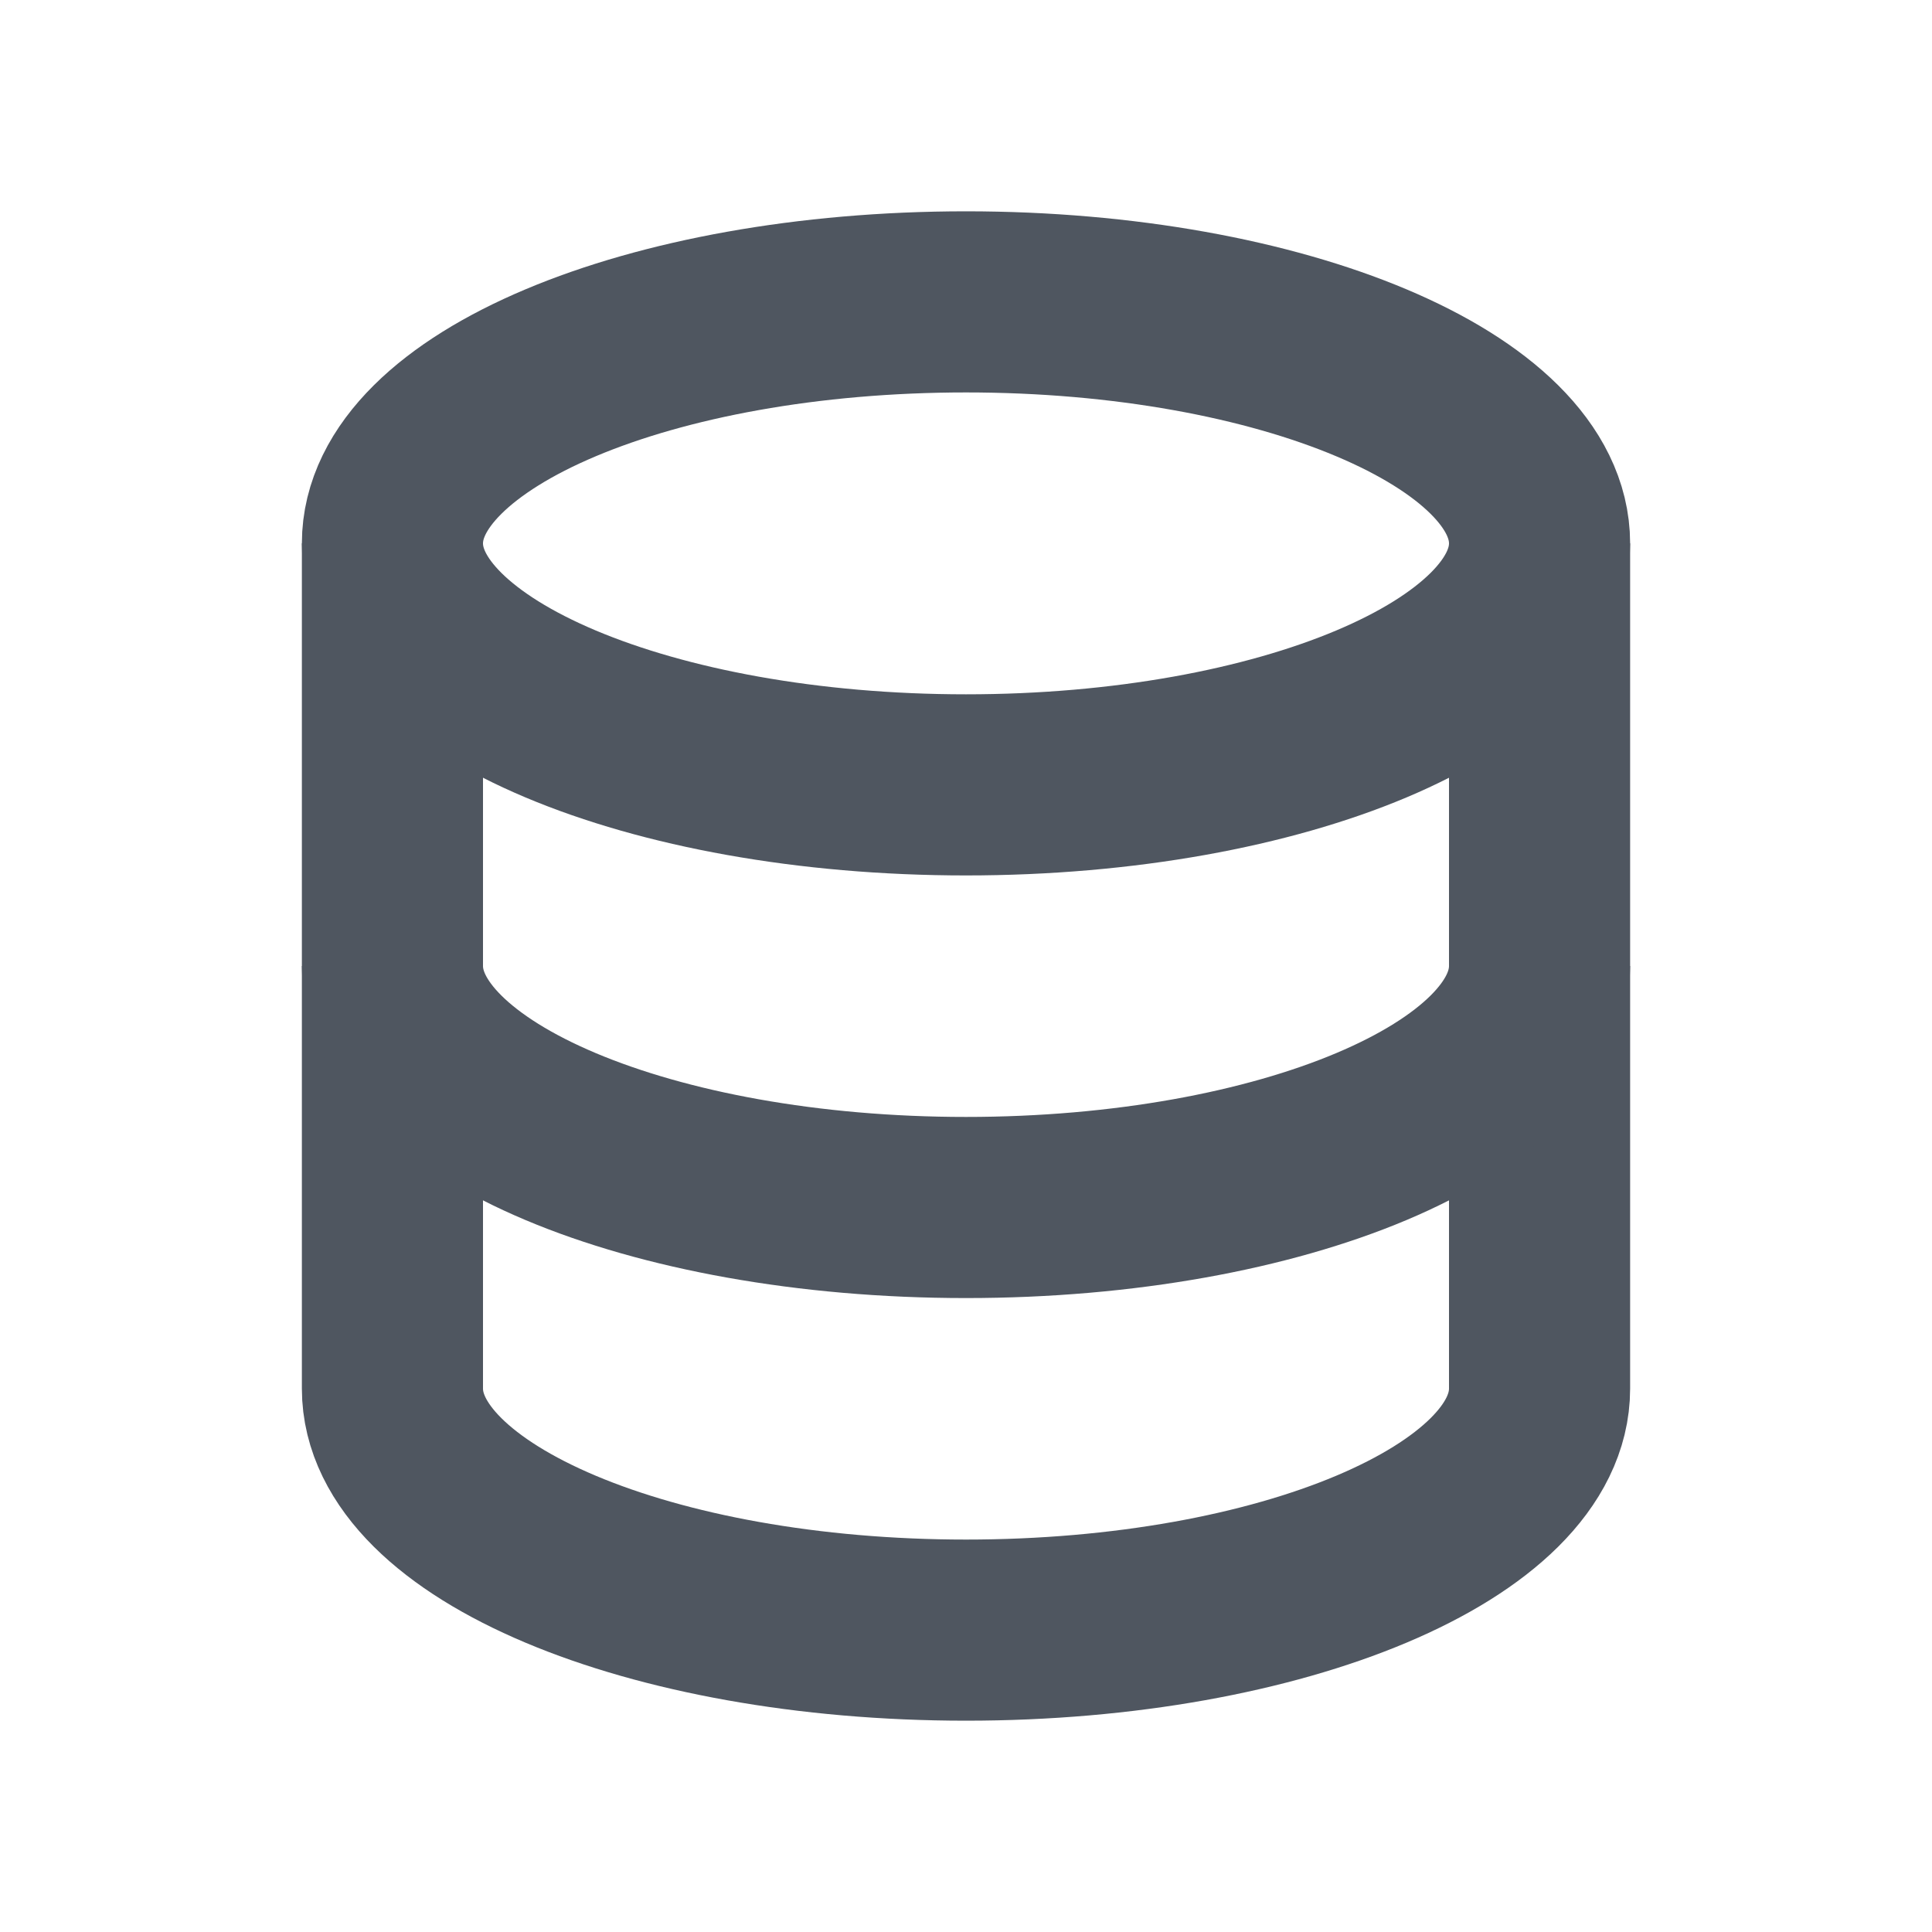
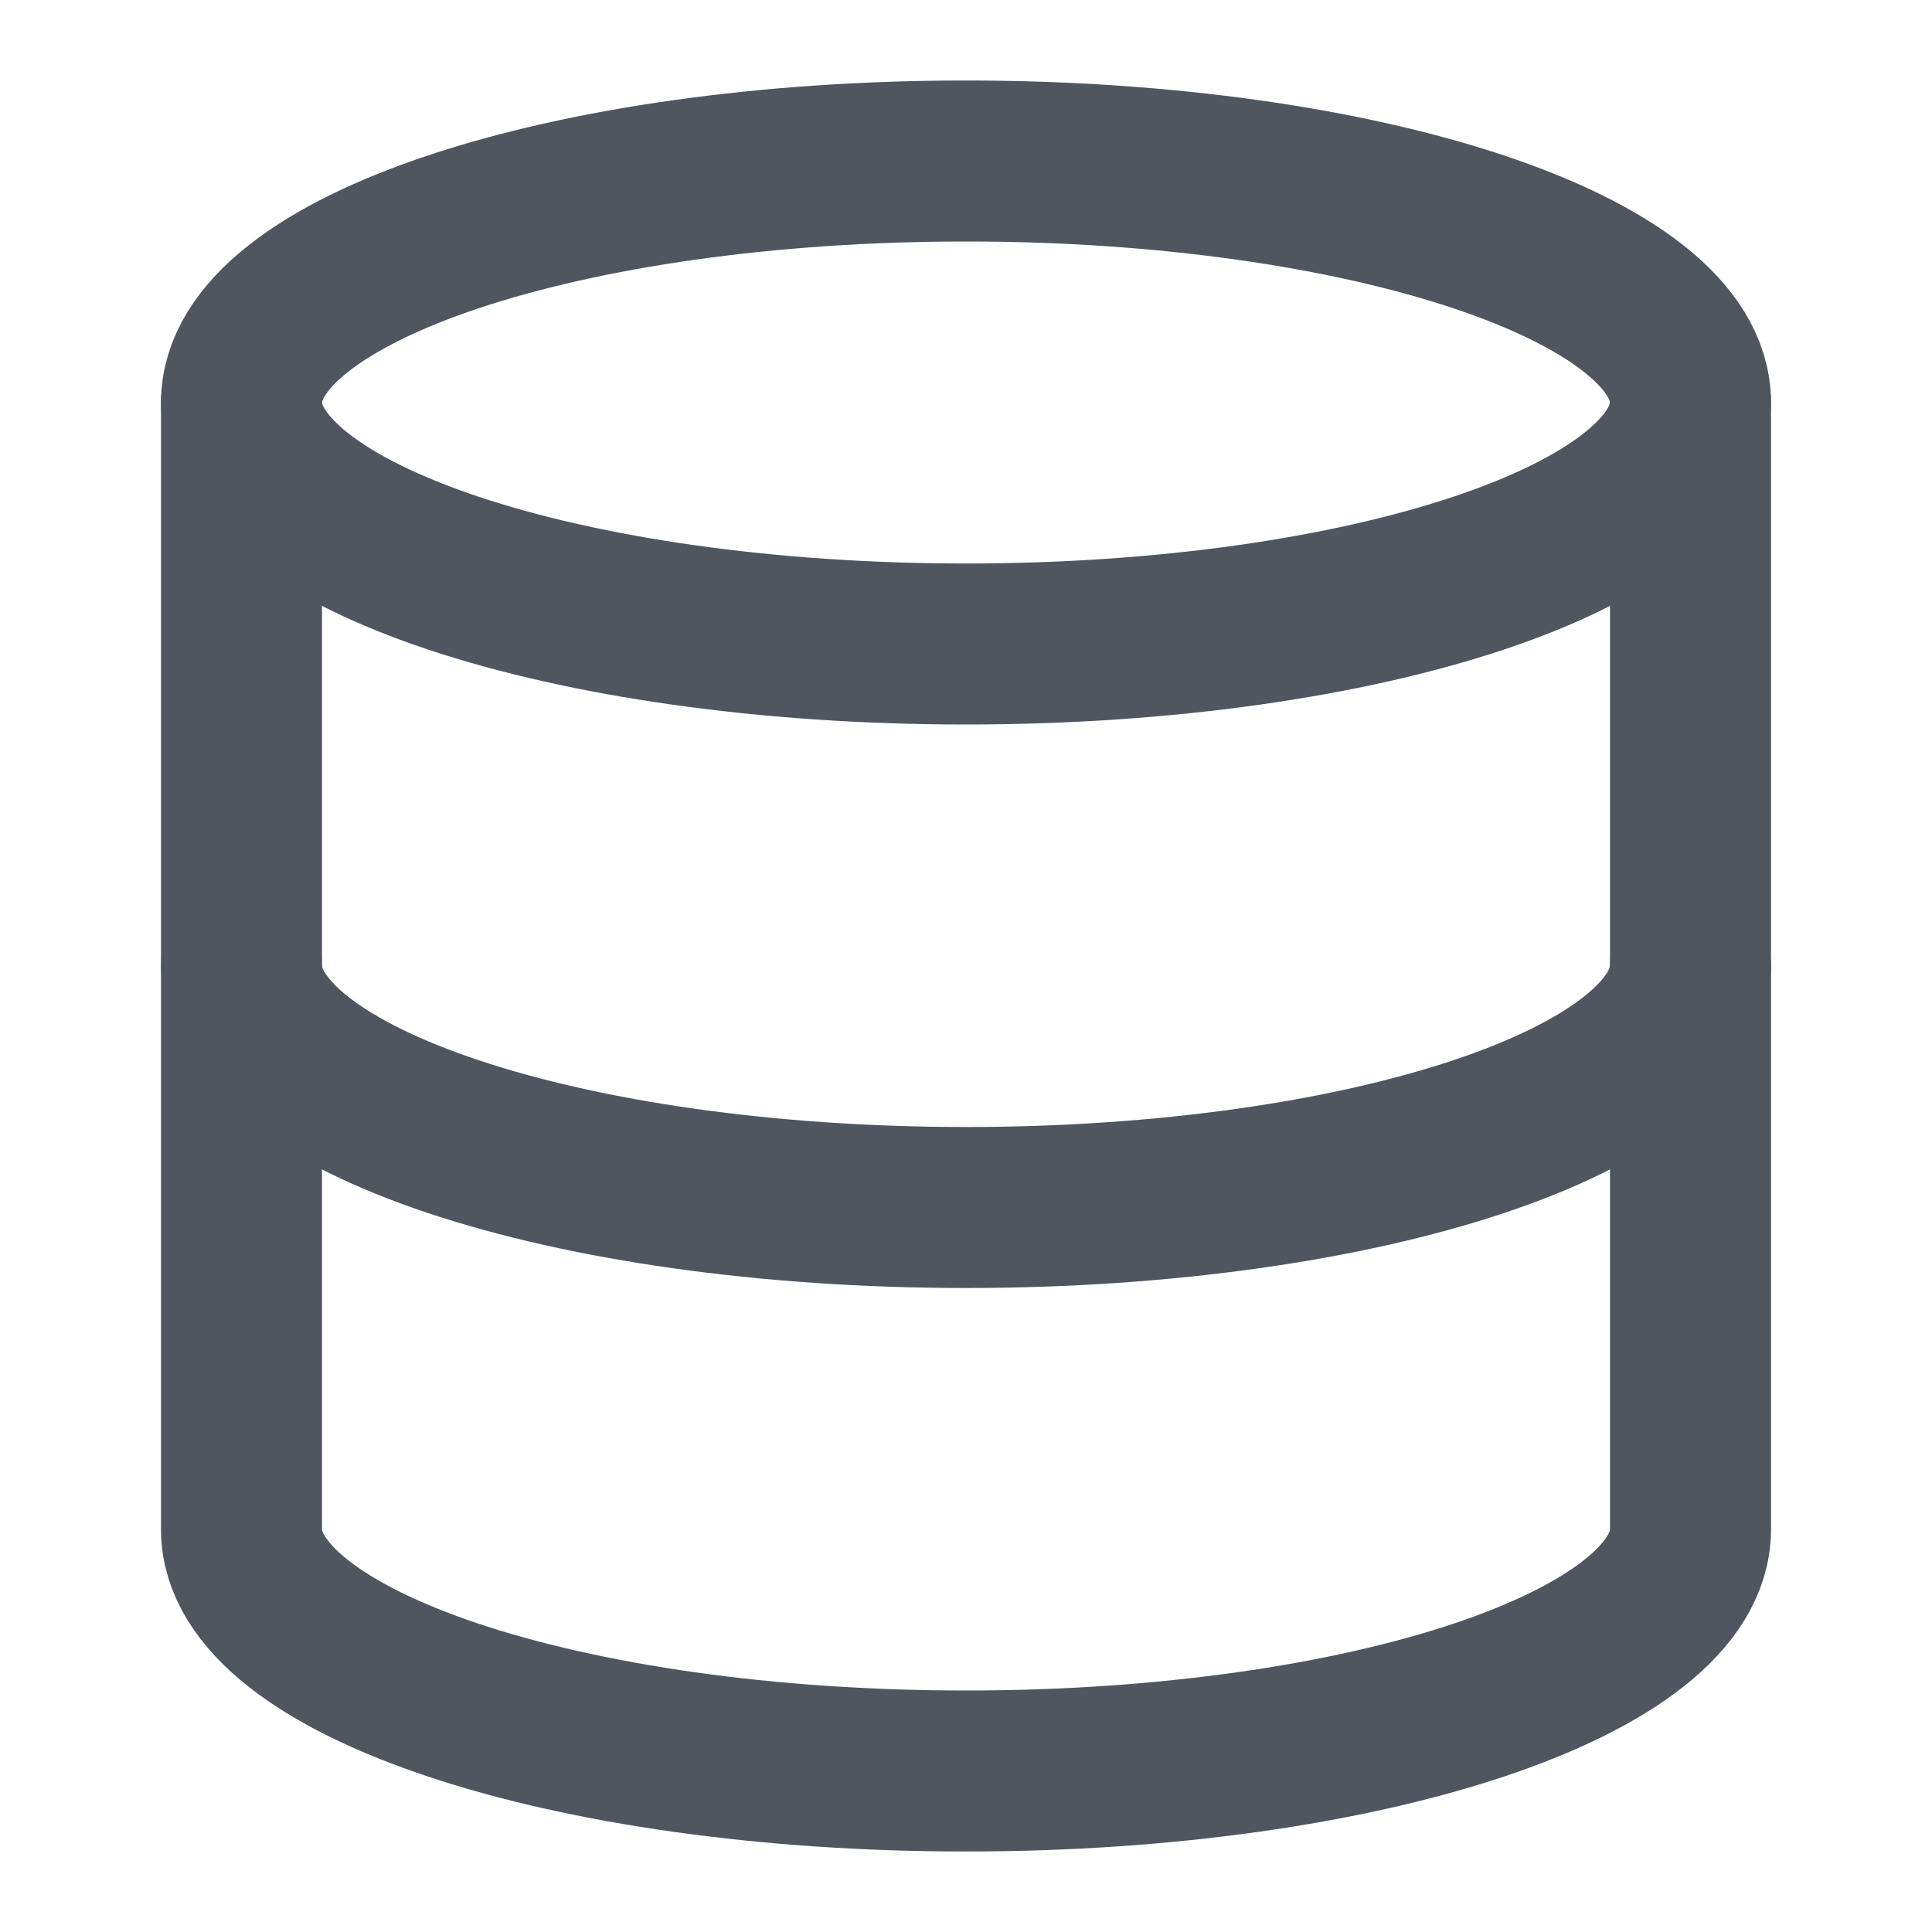
- <svg xmlns="http://www.w3.org/2000/svg" width="16" height="16" viewBox="0 0 16 16" fill="none">
-   <path d="M3.25 4.5C3.25 3.4 5.38 2.5 8 2.5C10.62 2.5 12.75 3.4 12.75 4.5V11.5C12.75 12.6 10.62 13.5 8 13.5C5.38 13.5 3.25 12.6 3.25 11.5V4.5Z" stroke="#4F5660" stroke-width="1.5" />
-   <path d="M12.75 4.5C12.75 5.6 10.62 6.5 8 6.5C5.38 6.5 3.25 5.6 3.25 4.5" stroke="#4F5660" stroke-width="1.5" />
-   <path d="M12.75 8C12.75 9.1 10.62 10 8 10C5.38 10 3.25 9.1 3.25 8" stroke="#4F5660" stroke-width="1.5" />
+ <svg xmlns="http://www.w3.org/2000/svg" width="16" height="16" viewBox="0 0 24 24" fill="none">
+   <g stroke="#4F5660" stroke-width="2" stroke-linecap="round" stroke-linejoin="round">
+     <ellipse cx="12" cy="5" rx="9" ry="3" />
+     <path d="M3 5V19A9 3 0 0 0 21 19V5" />
+     <path d="M3 12A9 3 0 0 0 21 12" />
+   </g>
</svg>
